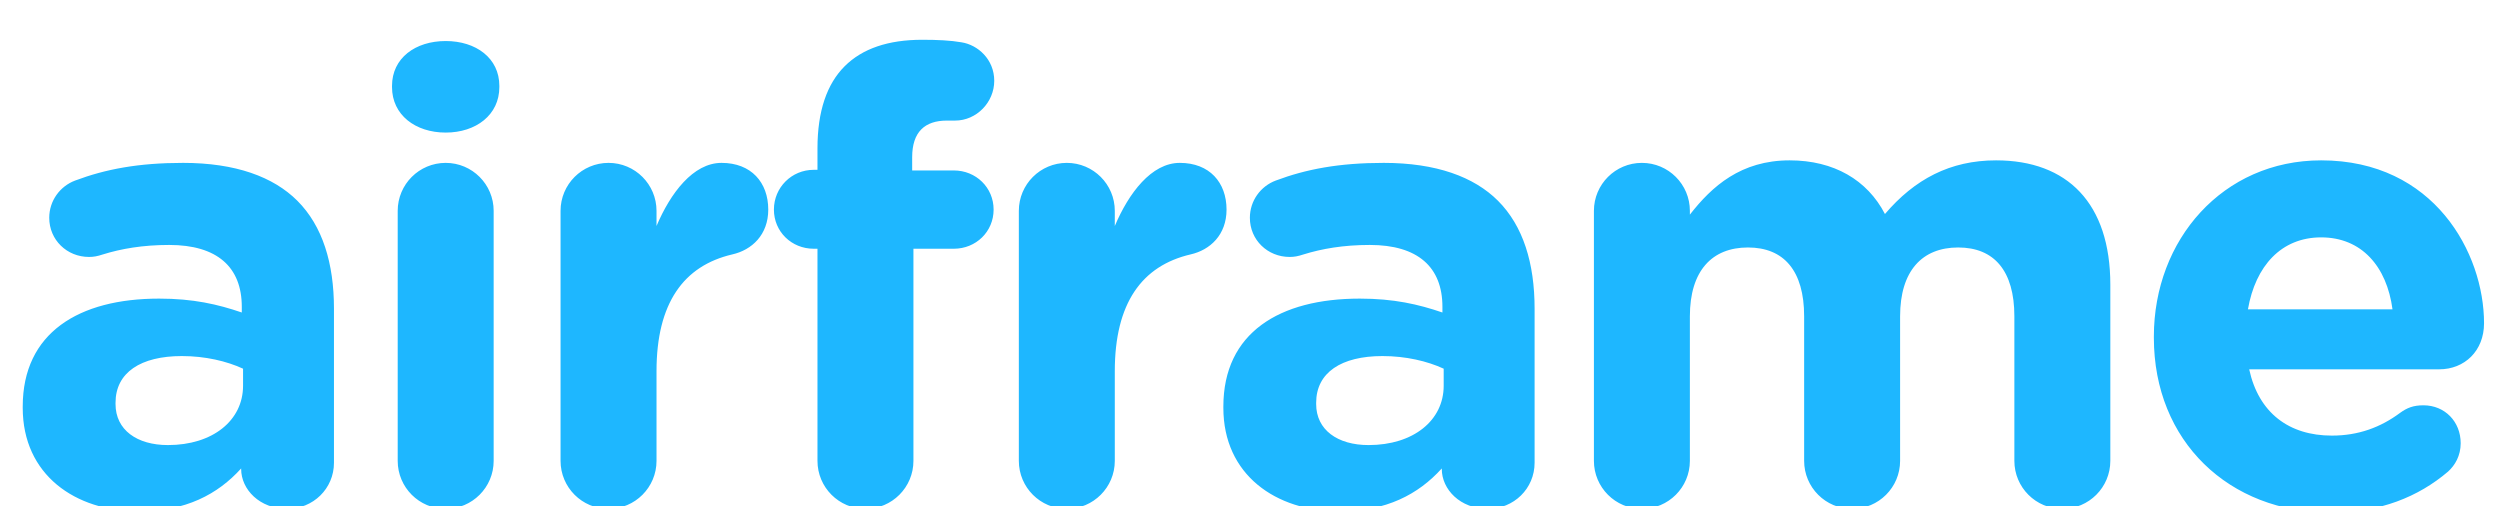
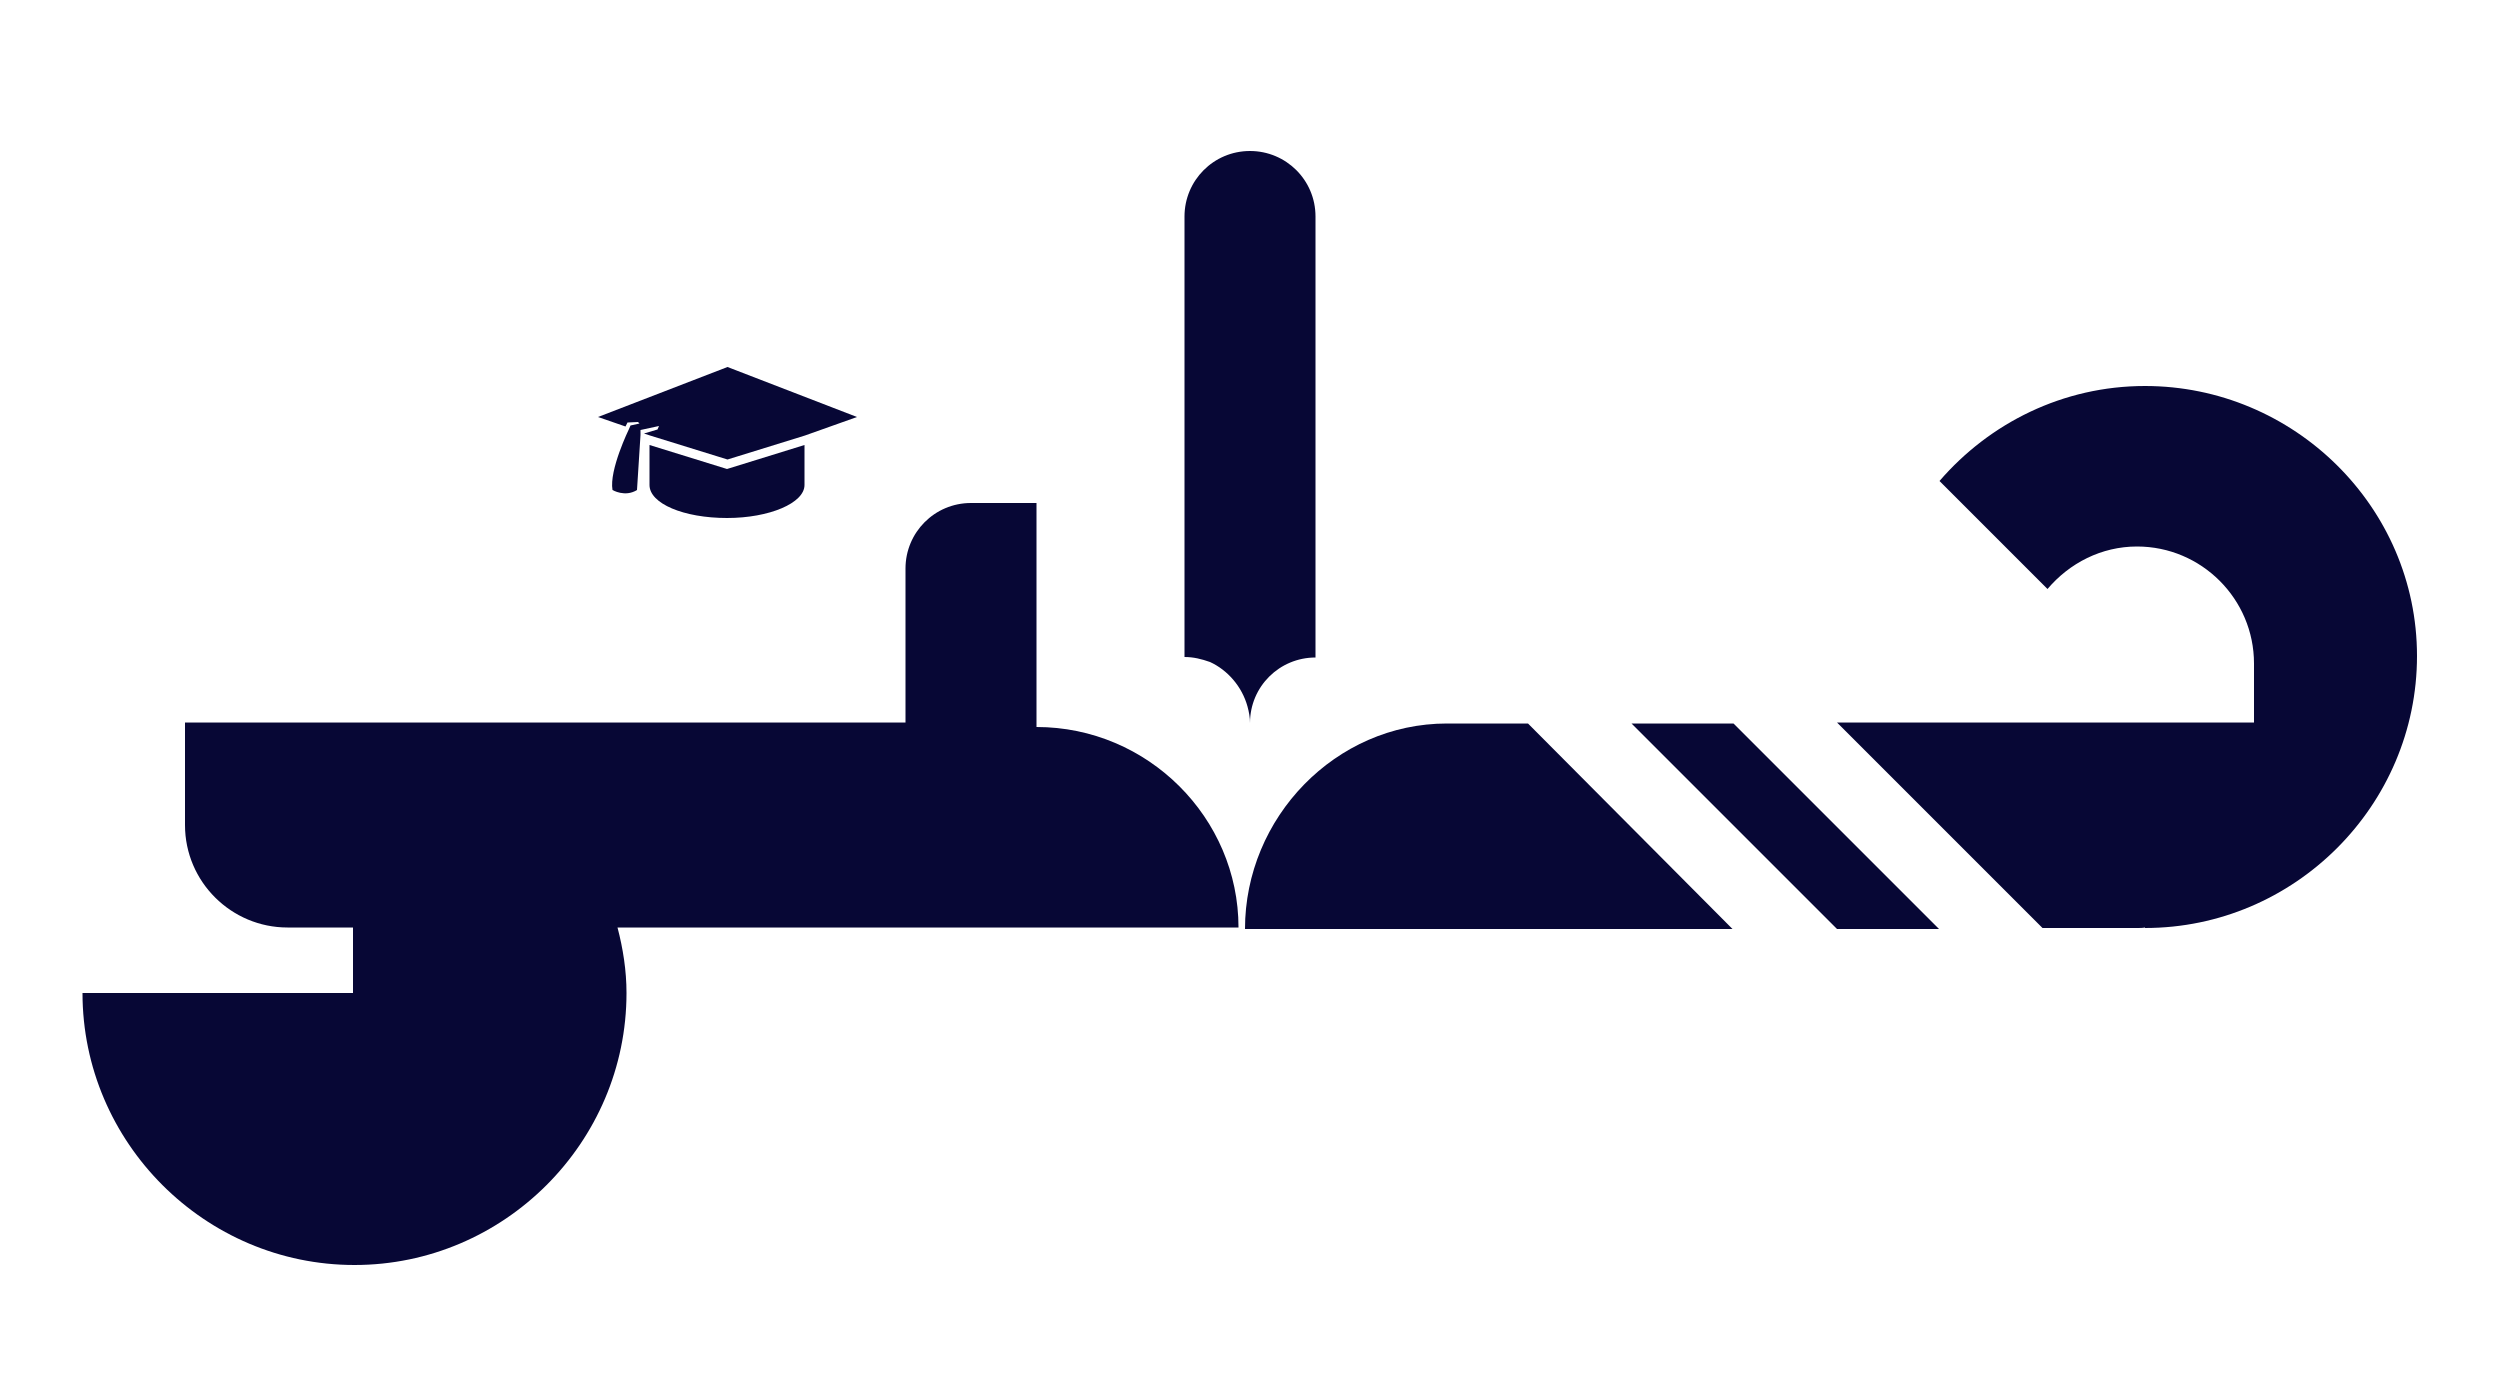
- <svg xmlns="http://www.w3.org/2000/svg" version="1.1" viewBox="0 0 99 20" width="99px" height="20px">
-   <g fill="#1EB7FF" fill-rule="evenodd">
-     <path d="m5.5 20.25c-2.525 0-4.6-1.45-4.6-4.1v-0.05c0-2.925 2.225-4.275 5.4-4.275 1.35 0 2.325 0.225 3.275 0.55v-0.225c0-1.575-0.975-2.45-2.875-2.45-1.05 0-1.9 0.15-2.625 0.375-0.225 0.075-0.375 0.1-0.55 0.1-0.875 0-1.575-0.675-1.575-1.55 0-0.675 0.425-1.25 1.025-1.475 1.2-0.45 2.5-0.7 4.275-0.7 2.075 0 3.575 0.55 4.525 1.5 1 1 1.45 2.475 1.45 4.275v6.1c0 1.025-0.825 1.825-1.85 1.825-1.1 0-1.825-0.775-1.825-1.575v-0.025c-0.925 1.025-2.2 1.7-4.05 1.7zm1.15-2.625c1.775 0 2.975-0.975 2.975-2.35v-0.675c-0.65-0.3-1.5-0.5-2.425-0.5-1.625 0-2.625 0.65-2.625 1.85v0.05c0 1.025 0.85 1.625 2.075 1.625zm8.874-14.175v-0.05c0-1.1 0.925-1.775 2.125-1.775s2.125 0.675 2.125 1.775v0.05c0 1.1-0.925 1.8-2.125 1.8s-2.125-0.7-2.125-1.8zm0.225 14.8v-9.9c0-1.05 0.85-1.9 1.9-1.9s1.9 0.85 1.9 1.9v9.9c0 1.05-0.85 1.9-1.9 1.9s-1.9-0.85-1.9-1.9zm6.449 0v-9.9c0-1.05 0.85-1.9 1.9-1.9s1.9 0.85 1.9 1.9v0.6c0.55-1.3 1.45-2.5 2.575-2.5 1.175 0 1.85 0.775 1.85 1.85 0 1-0.65 1.6-1.425 1.775-1.925 0.45-3 1.925-3 4.625v3.55c0 1.05-0.85 1.9-1.9 1.9s-1.9-0.85-1.9-1.9zm10.174 0v-8.4h-0.15c-0.875 0-1.575-0.675-1.575-1.55s0.7-1.575 1.575-1.575h0.15v-0.85c0-1.475 0.375-2.55 1.075-3.25s1.725-1.05 3.075-1.05c0.6 0 1.125 0.025 1.55 0.1 0.65 0.1 1.3 0.675 1.3 1.525s-0.7 1.575-1.55 1.575h-0.325c-0.875 0-1.375 0.45-1.375 1.45v0.525h1.65c0.875 0 1.575 0.675 1.575 1.55s-0.7 1.55-1.575 1.55h-1.6v8.4c0 1.05-0.85 1.9-1.9 1.9s-1.9-0.85-1.9-1.9zm7.974 0v-9.9c0-1.05 0.85-1.9 1.9-1.9s1.9 0.85 1.9 1.9v0.6c0.55-1.3 1.45-2.5 2.575-2.5 1.175 0 1.85 0.775 1.85 1.85 0 1-0.65 1.6-1.425 1.775-1.925 0.45-3 1.925-3 4.625v3.55c0 1.05-0.85 1.9-1.9 1.9s-1.9-0.85-1.9-1.9zm12.699 2c-2.525 0-4.6-1.45-4.6-4.1v-0.05c0-2.925 2.225-4.275 5.4-4.275 1.35 0 2.325 0.225 3.275 0.55v-0.225c0-1.575-0.975-2.45-2.875-2.45-1.05 0-1.9 0.15-2.625 0.375-0.225 0.075-0.375 0.1-0.55 0.1-0.875 0-1.575-0.675-1.575-1.55 0-0.675 0.425-1.25 1.025-1.475 1.2-0.45 2.5-0.7 4.275-0.7 2.075 0 3.575 0.55 4.525 1.5 1 1 1.45 2.475 1.45 4.275v6.1c0 1.025-0.825 1.825-1.85 1.825-1.1 0-1.825-0.775-1.825-1.575v-0.025c-0.925 1.025-2.2 1.7-4.05 1.7zm1.15-2.625c1.775 0 2.975-0.975 2.975-2.35v-0.675c-0.65-0.3-1.5-0.5-2.425-0.5-1.625 0-2.625 0.65-2.625 1.85v0.05c0 1.025 0.85 1.625 2.075 1.625zm8.924 0.625v-9.9c0-1.05 0.85-1.9 1.9-1.9s1.9 0.85 1.9 1.9v0.15c0.875-1.125 2.025-2.15 3.95-2.15 1.75 0 3.075 0.775 3.775 2.125 1.175-1.375 2.575-2.125 4.4-2.125 2.825 0 4.525 1.7 4.525 4.925v6.975c0 1.05-0.85 1.9-1.9 1.9s-1.9-0.85-1.9-1.9v-5.725c0-1.8-0.8-2.725-2.225-2.725s-2.3 0.925-2.3 2.725v5.725c0 1.05-0.85 1.9-1.9 1.9s-1.9-0.85-1.9-1.9v-5.725c0-1.8-0.8-2.725-2.225-2.725s-2.3 0.925-2.3 2.725v5.725c0 1.05-0.85 1.9-1.9 1.9s-1.9-0.85-1.9-1.9zm25.899-6h5.725c-0.225-1.7-1.225-2.85-2.825-2.85-1.575 0-2.6 1.125-2.9 2.85zm7.925 6.425c-1.175 1-2.7 1.625-4.65 1.625-4.025 0-7-2.825-7-6.925v-0.05c0-3.825 2.725-6.975 6.625-6.975 4.475 0 6.45 3.675 6.45 6.45 0 1.1-0.775 1.825-1.775 1.825h-7.525c0.375 1.725 1.575 2.625 3.275 2.625 1.05 0 1.925-0.325 2.7-0.9 0.275-0.2 0.525-0.3 0.925-0.3 0.85 0 1.475 0.65 1.475 1.5 0 0.5-0.225 0.875-0.5 1.125z" />
+ <svg xmlns="http://www.w3.org/2000/svg" version="1.1" id="Layer_1" x="0px" y="0px" viewBox="0 0 500 280" style="enable-background:new 0 0 500 280;" xml:space="preserve">
+   <style type="text/css">
+ 	.st0{fill:#070735;}
+ </style>
+   <g>
+     <polygon class="st0" points="326.3,144.7 367.4,185.8 387.8,185.8 346.7,144.7  " />
+     <path class="st0" d="M429,77.2c-16.4,0-31.1,7.4-41.1,19l21.6,21.6c4.4-5.2,10.8-8.5,17.9-8.5c12.9,0,23.4,10.5,23.4,23.4v11.8   h-23.4c-8.6,0-14.7,0-20.3,0h-17.8h-21.9l41.1,41.1h19c0.5,0,1,0,1.5-0.1v0.1c29.9,0,54.4-24.5,54.4-54.4   C483.4,101.3,458.7,77.2,429,77.2z" />
+     <path class="st0" d="M289.4,144.7c-22.3,0-40.4,18.8-40.4,41.1h97.5l-40.9-41.1H289.4z" />
+     <path class="st0" d="M207.3,145.4v-0.7v-44.1h-13.1c-7.3,0-13.1,5.9-13.1,13.1v30.8H70.9H37V165c0,11.4,9.3,20.5,20.5,20.5h13.1   v13.1H16.5c0,29.9,24.5,54.4,54.4,54.4c29.9,0,54.4-24.5,54.4-54.4c0-4.5-0.7-8.9-1.8-13.1h124.2   C247.7,163.6,229.6,145.4,207.3,145.4z" />
+     <path class="st0" d="M249.5,141.3c0.3,1.1,0.5,2.2,0.5,3.3c0-7.3,5.9-13.1,13.1-13.1v-3.6V127V43.3c0-7.3-5.9-13.1-13.1-13.1   c-7.3,0-13.1,5.9-13.1,13.1V127v2.1v2.3c1.8,0,3.4,0.4,5.1,1C245.5,134,248.4,137.3,249.5,141.3z" />
+     <path class="st0" d="M129.9,89v4.7V97c0,3.7,6.8,6.6,15.5,6.6c8.5,0,15.5-3,15.5-6.6c0,0,0,0,0-0.1V89l-15.5,4.8L129.9,89z" />
+     <path class="st0" d="M125.5,84.5l2.1-0.1l0.3,0.3l-1.8,0.4l-0.3,0.7c0,0-4,8.2-3.3,12.2c0,0,2.5,1.5,4.9,0l0.7-11v-1l3.7-0.8   l-0.3,0.7l-2.7,0.8l1.2,0.4l15.5,4.8l15.5-4.8l10.4-3.7l-25.9-10l-25.9,10l5.5,1.9L125.5,84.5z" />
  </g>
</svg>
